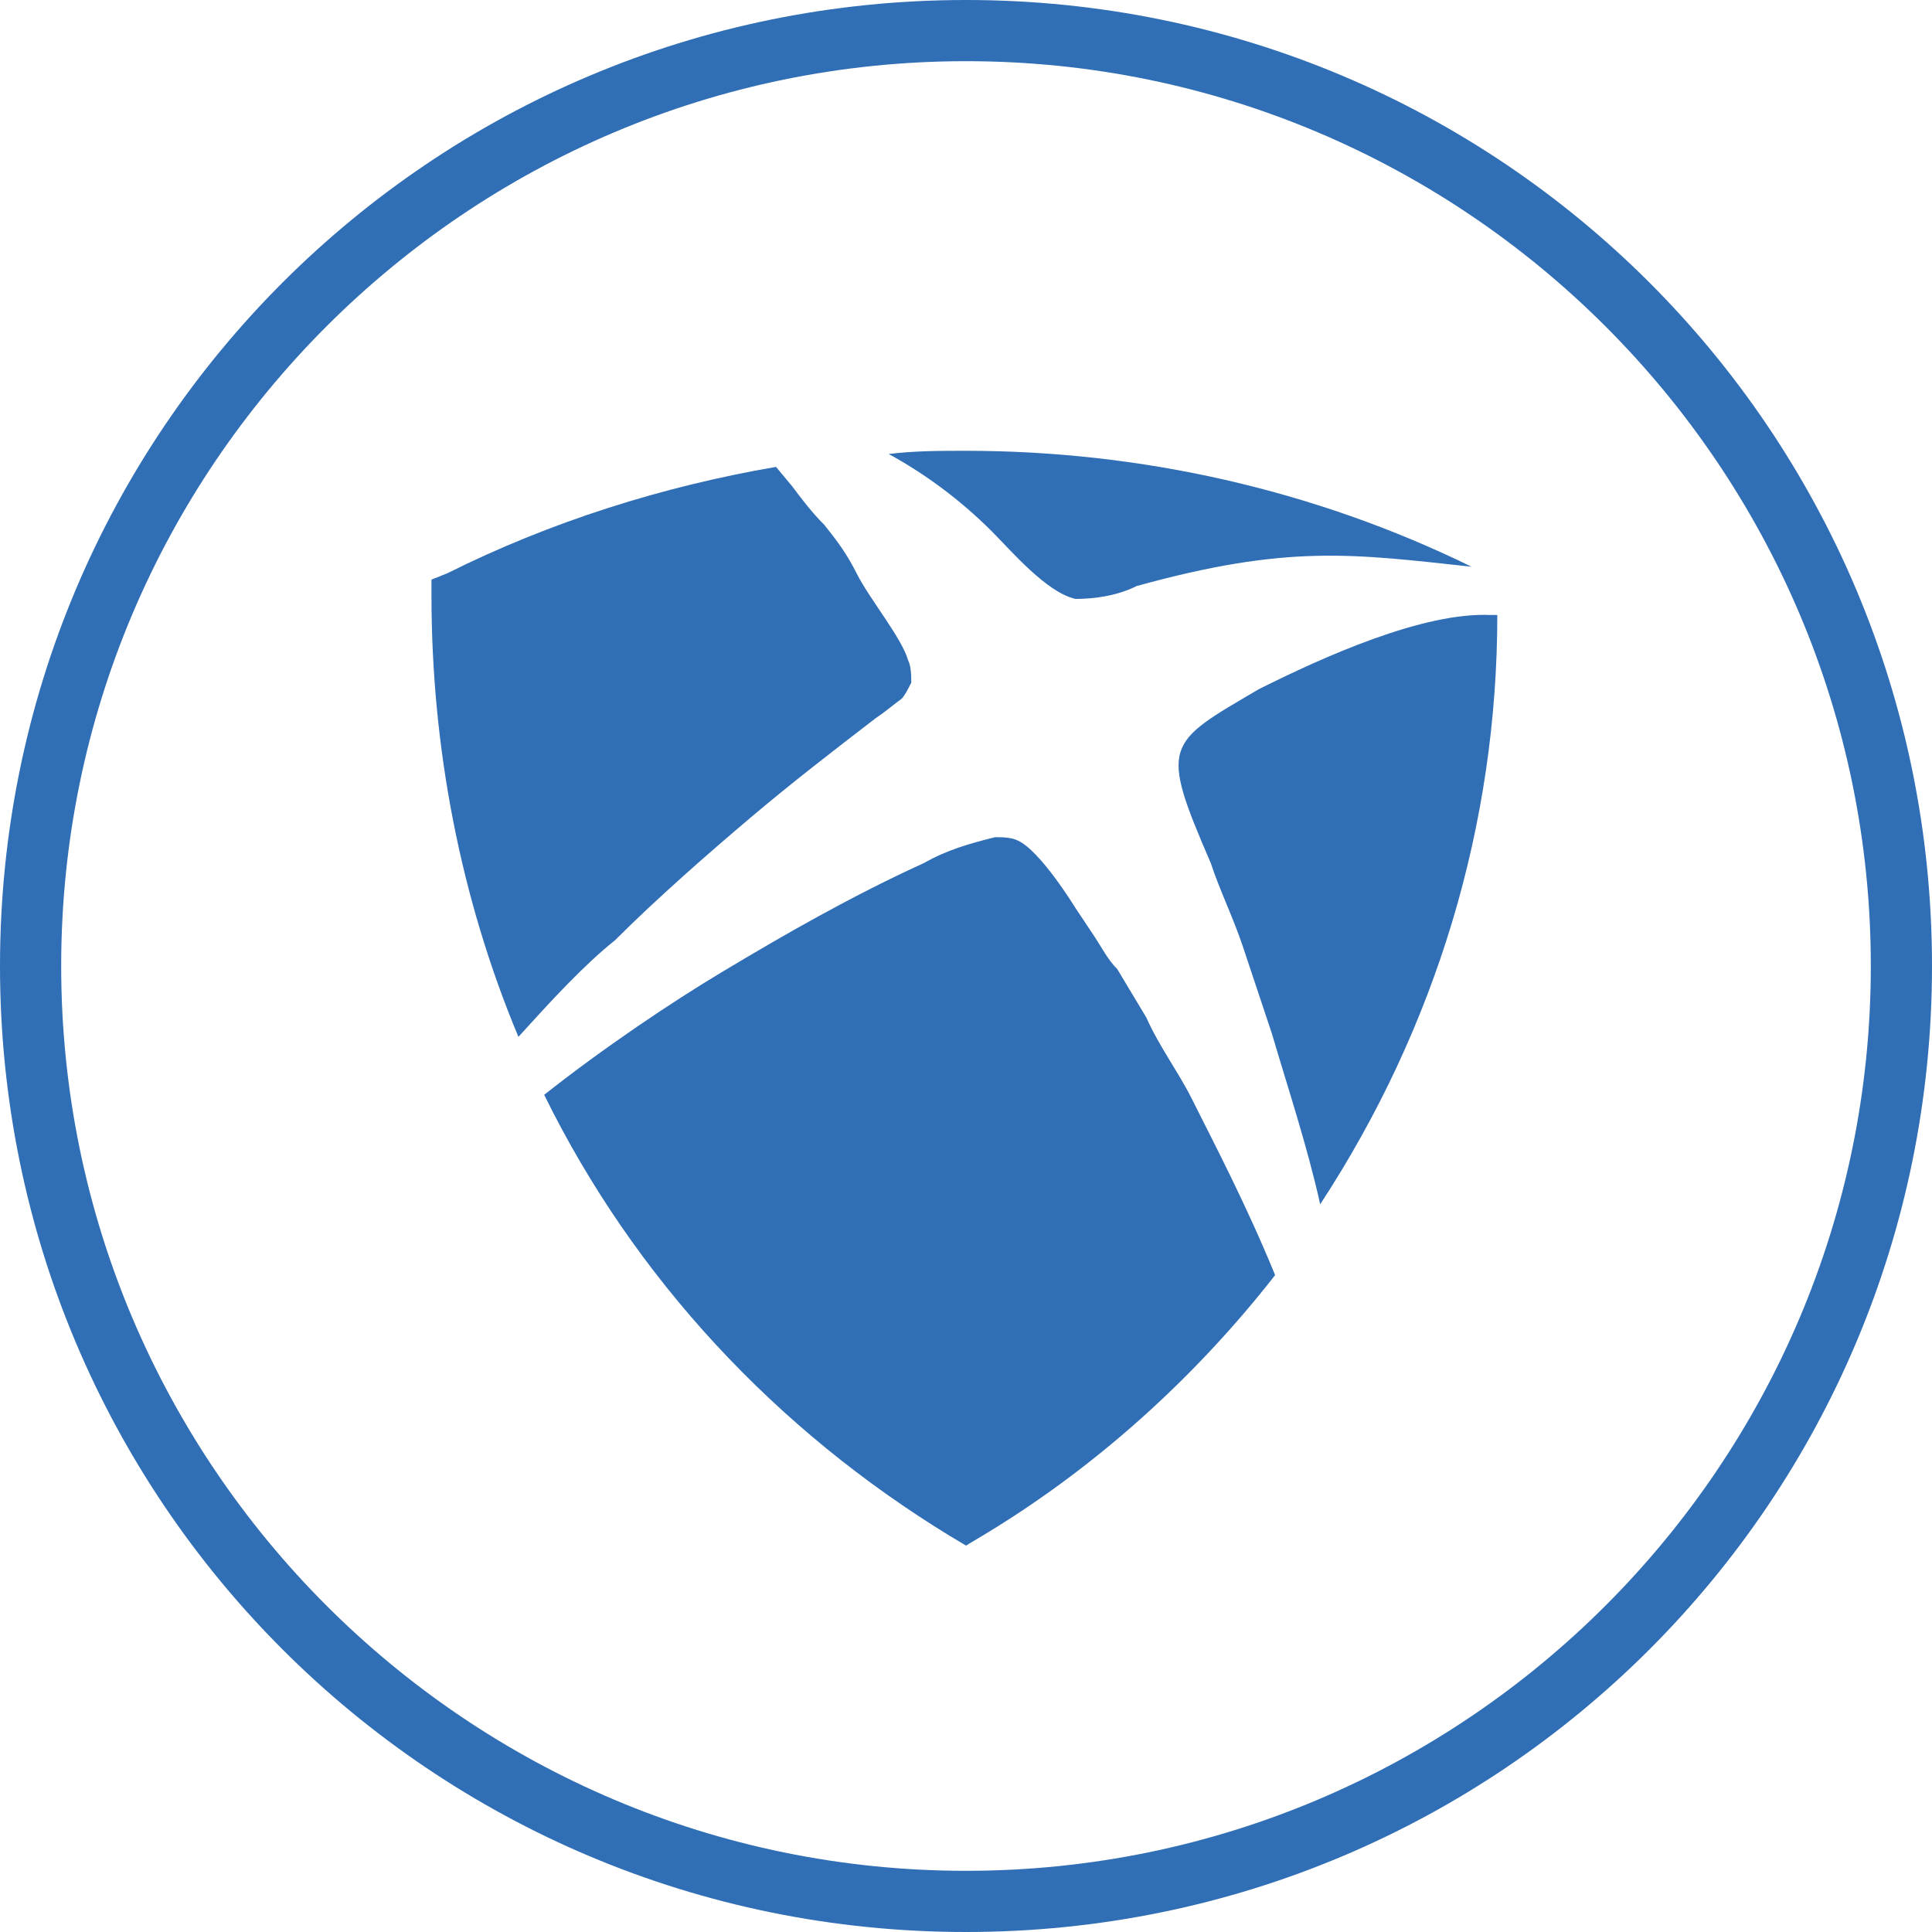
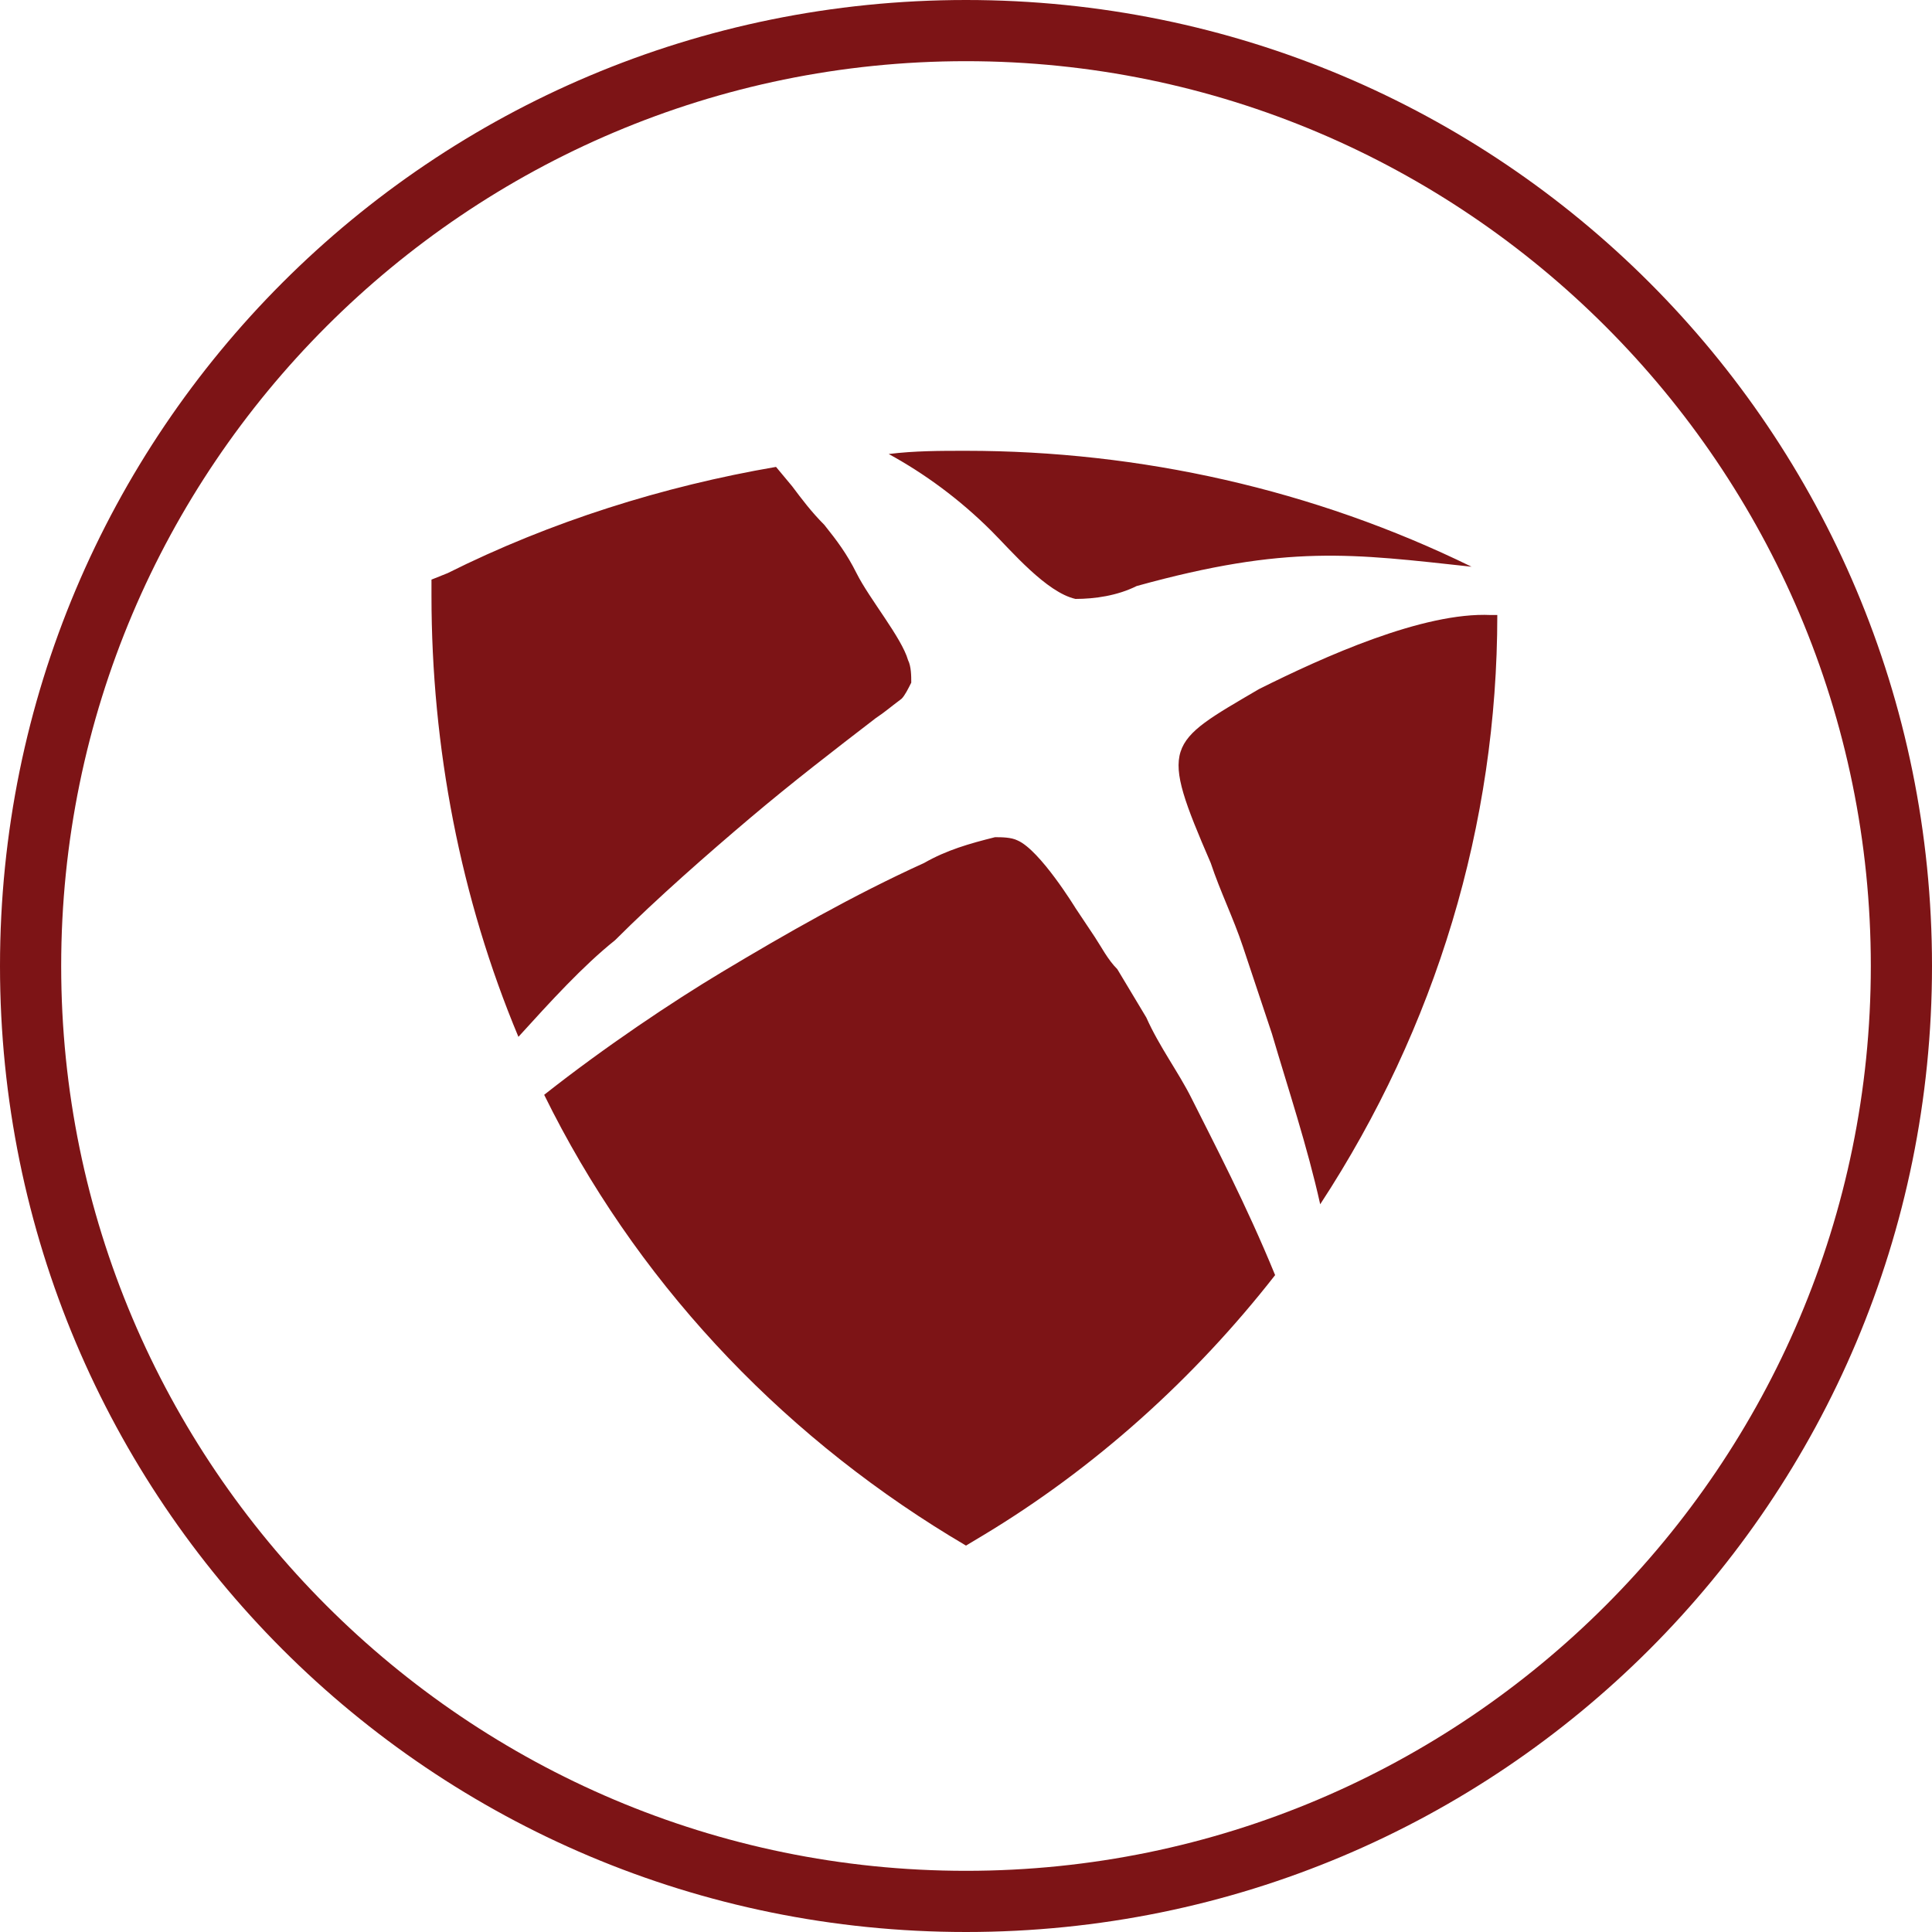
<svg xmlns="http://www.w3.org/2000/svg" version="1.1" id="Layer_1" x="0px" y="0px" viewBox="0 0 60 60" style="enable-background:new 0 0 60 60;" xml:space="preserve">
  <style type="text/css">
- 	.st0{fill-rule:evenodd;clip-rule:evenodd;fill:#306EB5;}
+ 	.st0{fill-rule:evenodd;clip-rule:evenodd;fill:#7D1416;}
	.st1{fill:none;}
</style>
  <g>
-     <path class="st0" d="M30,0C13.4,0,0,13.4,0,30s13.4,30,30,30s30-13.4,30-30S46.6,0,30,0z M30,58.1C14.5,58.1,1.9,45.5,1.9,30   S14.5,1.9,30,1.9S58.1,14.5,58.1,30c0,0,0,0,0,0C58.1,45.5,45.5,58.1,30,58.1z M30.8,16.5c-1-1-2.1-1.8-3.2-2.4   C28.4,14,29.2,14,30,14c5.4,0,10.8,1.2,15.7,3.6c-3.7-0.4-5.7-0.7-10.4,0.6c-0.6,0.3-1.3,0.4-1.9,0.4   C32.5,18.4,31.4,17.1,30.8,16.5z M46.3,19.1h0.2c0,6.5-1.9,12.8-5.5,18.3c-0.4-1.8-1-3.6-1.5-5.3c-0.3-0.9-0.6-1.8-0.9-2.7   s-0.7-1.7-1-2.6c-1.6-3.7-1.4-3.7,1.5-5.4C41.1,20.4,44.2,19,46.3,19.1z M37,34.1c0.7,1.4,1.7,3.3,2.6,5.5c-2.5,3.2-5.6,6-9.1,8.1   L30,48l-0.5-0.3c-5.4-3.3-9.8-8-12.6-13.7c1.9-1.5,4-2.9,5.5-3.8c2-1.2,4.1-2.4,6.3-3.4c0.7-0.4,1.4-0.6,2.2-0.8   c0.2,0,0.5,0,0.7,0.1c0.7,0.3,1.8,2.1,1.8,2.1l0,0c0.2,0.3,0.4,0.6,0.6,0.9s0.4,0.7,0.7,1c0.3,0.5,0.6,1,0.9,1.5   C36,32.5,36.6,33.3,37,34.1z M16.1,32.2c-1.8-4.3-2.7-9-2.7-13.7V18l0.5-0.2c3.2-1.6,6.7-2.7,10.2-3.3l0.5,0.6   c0.3,0.4,0.6,0.8,1,1.2c0.4,0.5,0.7,0.9,1,1.5c0.4,0.8,1.4,2,1.6,2.7c0.1,0.2,0.1,0.5,0.1,0.7c-0.1,0.2-0.2,0.4-0.3,0.5   c-0.4,0.3-0.5,0.4-0.8,0.6c-1.3,1-2.6,2-3.9,3.1s-2.9,2.5-4.2,3.8C18.1,30,17.1,31.1,16.1,32.2z" />
+     <path class="st0" d="M30,0C13.4,0,0,13.4,0,30s13.4,30,30,30s30-13.4,30-30S46.6,0,30,0z M30,58.1C14.5,58.1,1.9,45.5,1.9,30   S14.5,1.9,30,1.9S58.1,14.5,58.1,30l0,0C58.1,45.5,45.5,58.1,30,58.1z M30.8,16.5c-1-1-2.1-1.8-3.2-2.4C28.4,14,29.2,14,30,14   c5.4,0,10.8,1.2,15.7,3.6c-3.7-0.4-5.7-0.7-10.4,0.6c-0.6,0.3-1.3,0.4-1.9,0.4C32.5,18.4,31.4,17.1,30.8,16.5z M46.3,19.1h0.2   c0,6.5-1.9,12.8-5.5,18.3c-0.4-1.8-1-3.6-1.5-5.3c-0.3-0.9-0.6-1.8-0.9-2.7s-0.7-1.7-1-2.6c-1.6-3.7-1.4-3.7,1.5-5.4   C41.1,20.4,44.2,19,46.3,19.1z M37,34.1c0.7,1.4,1.7,3.3,2.6,5.5c-2.5,3.2-5.6,6-9.1,8.1L30,48l-0.5-0.3c-5.4-3.3-9.8-8-12.6-13.7   c1.9-1.5,4-2.9,5.5-3.8c2-1.2,4.1-2.4,6.3-3.4c0.7-0.4,1.4-0.6,2.2-0.8c0.2,0,0.5,0,0.7,0.1c0.7,0.3,1.8,2.1,1.8,2.1l0,0   c0.2,0.3,0.4,0.6,0.6,0.9s0.4,0.7,0.7,1c0.3,0.5,0.6,1,0.9,1.5C36,32.5,36.6,33.3,37,34.1z M16.1,32.2c-1.8-4.3-2.7-9-2.7-13.7V18   l0.5-0.2c3.2-1.6,6.7-2.7,10.2-3.3l0.5,0.6c0.3,0.4,0.6,0.8,1,1.2c0.4,0.5,0.7,0.9,1,1.5c0.4,0.8,1.4,2,1.6,2.7   c0.1,0.2,0.1,0.5,0.1,0.7c-0.1,0.2-0.2,0.4-0.3,0.5c-0.4,0.3-0.5,0.4-0.8,0.6c-1.3,1-2.6,2-3.9,3.1s-2.9,2.5-4.2,3.8   C18.1,30,17.1,31.1,16.1,32.2z" />
  </g>
  <rect x="-245" y="-347" class="st1" width="1366" height="780" />
</svg>
